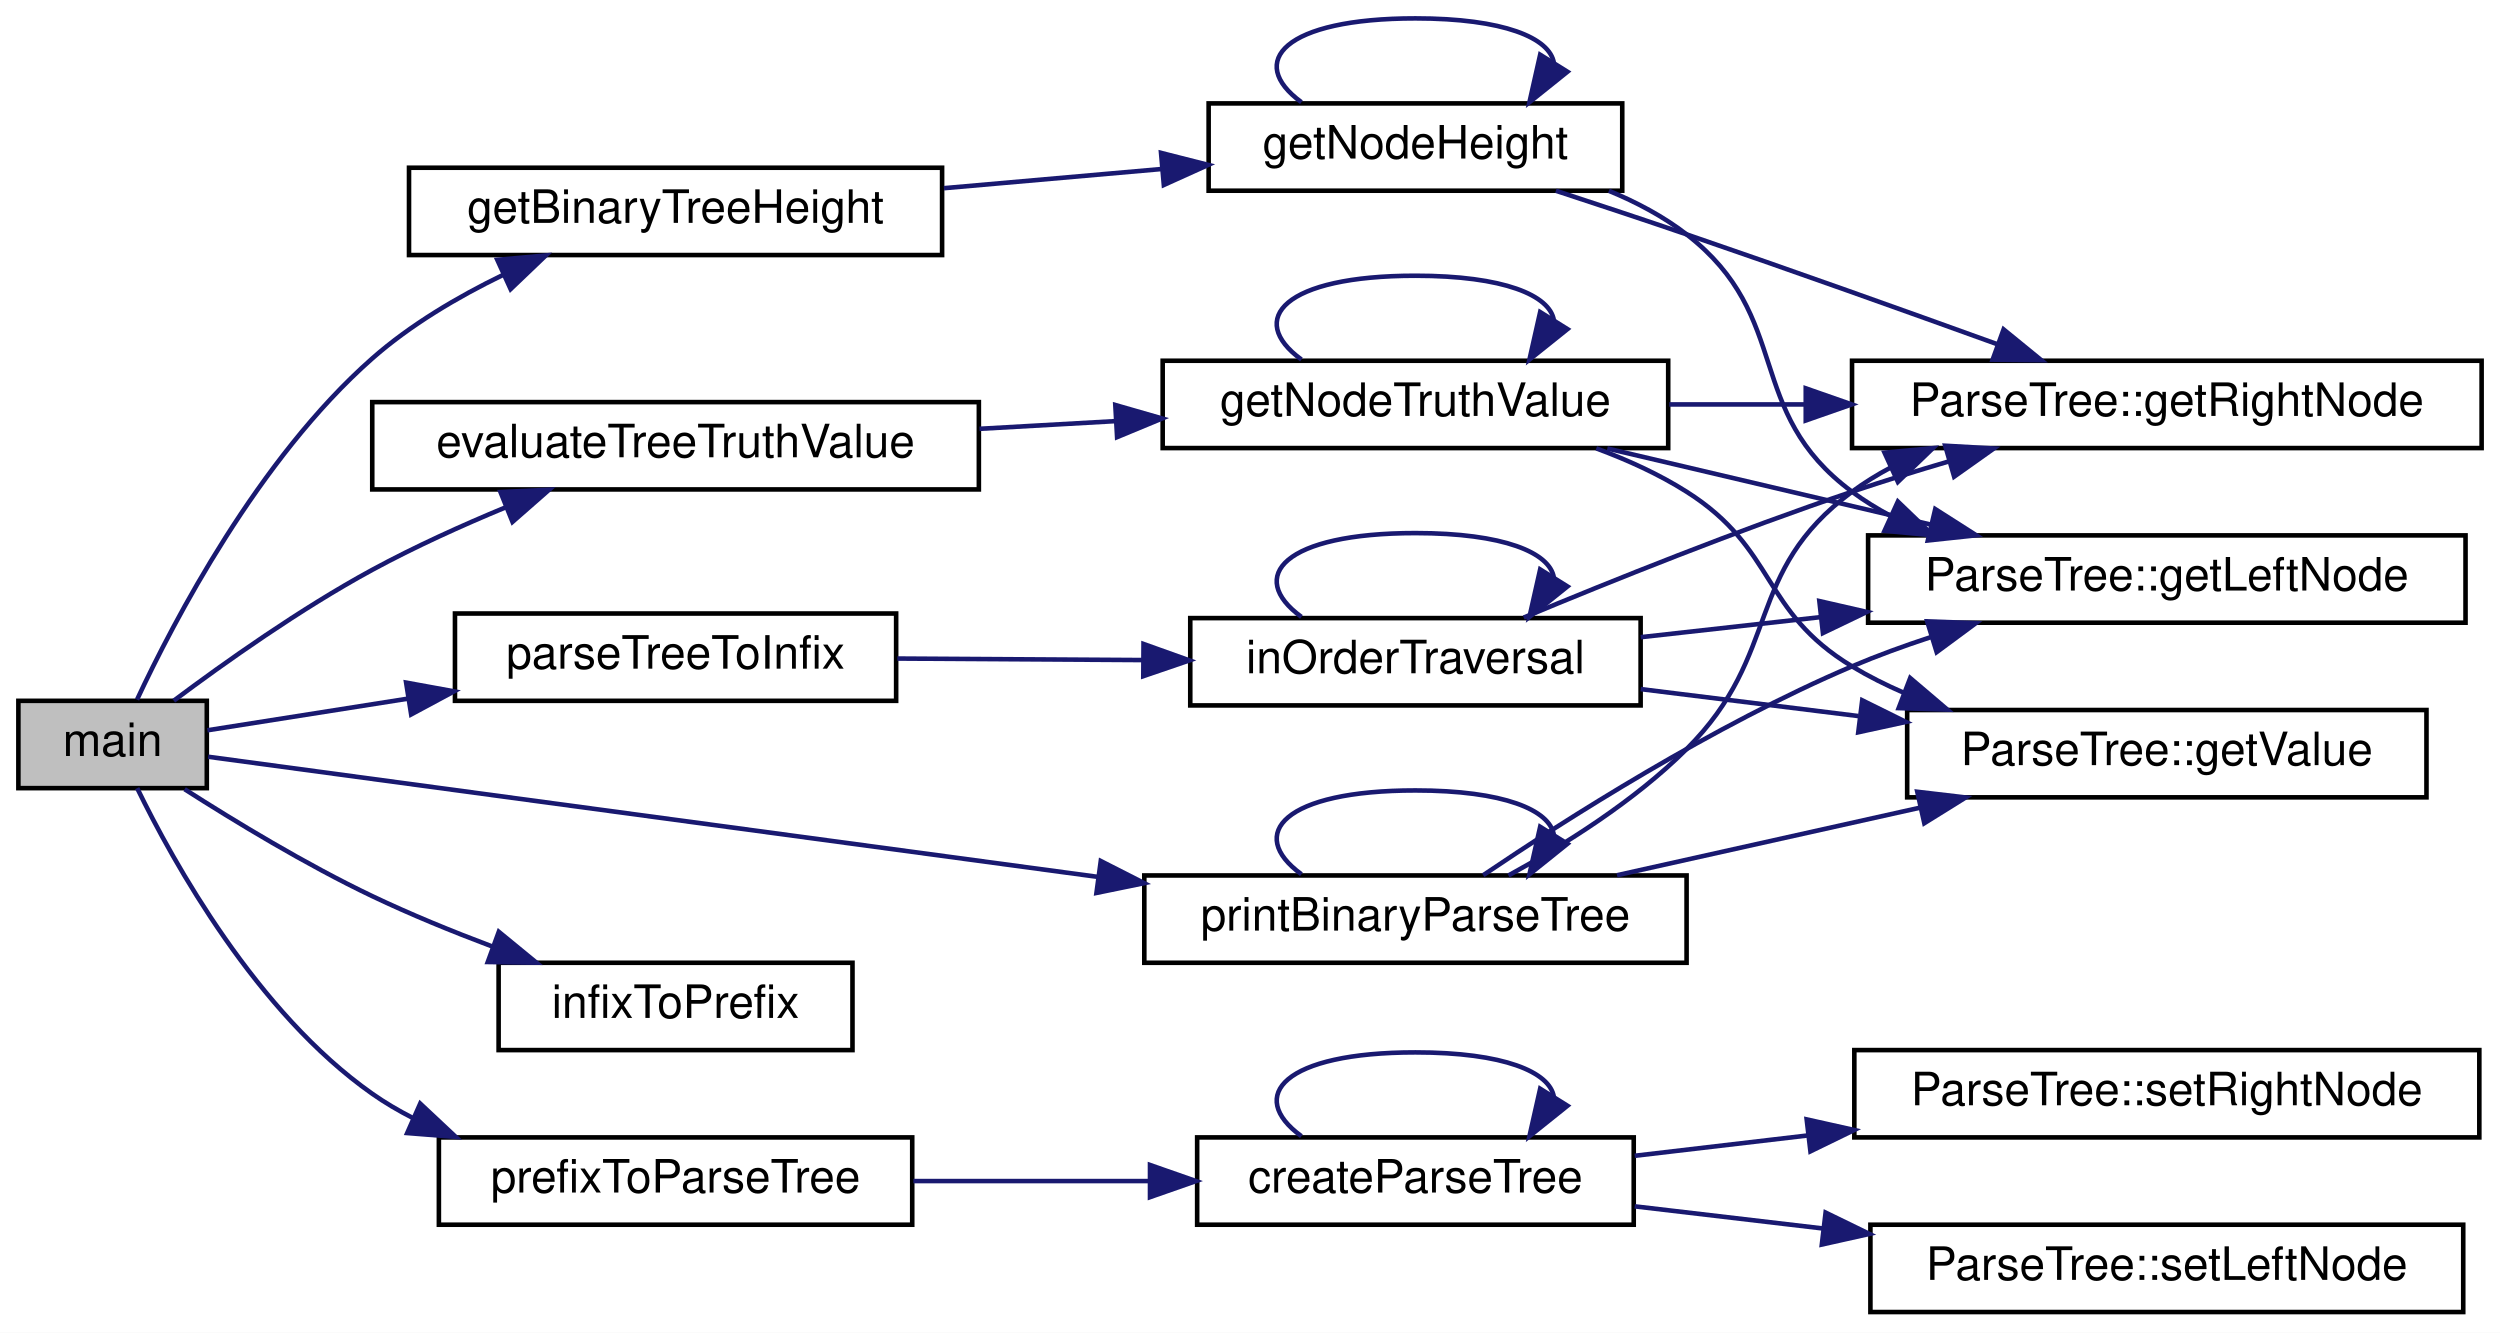
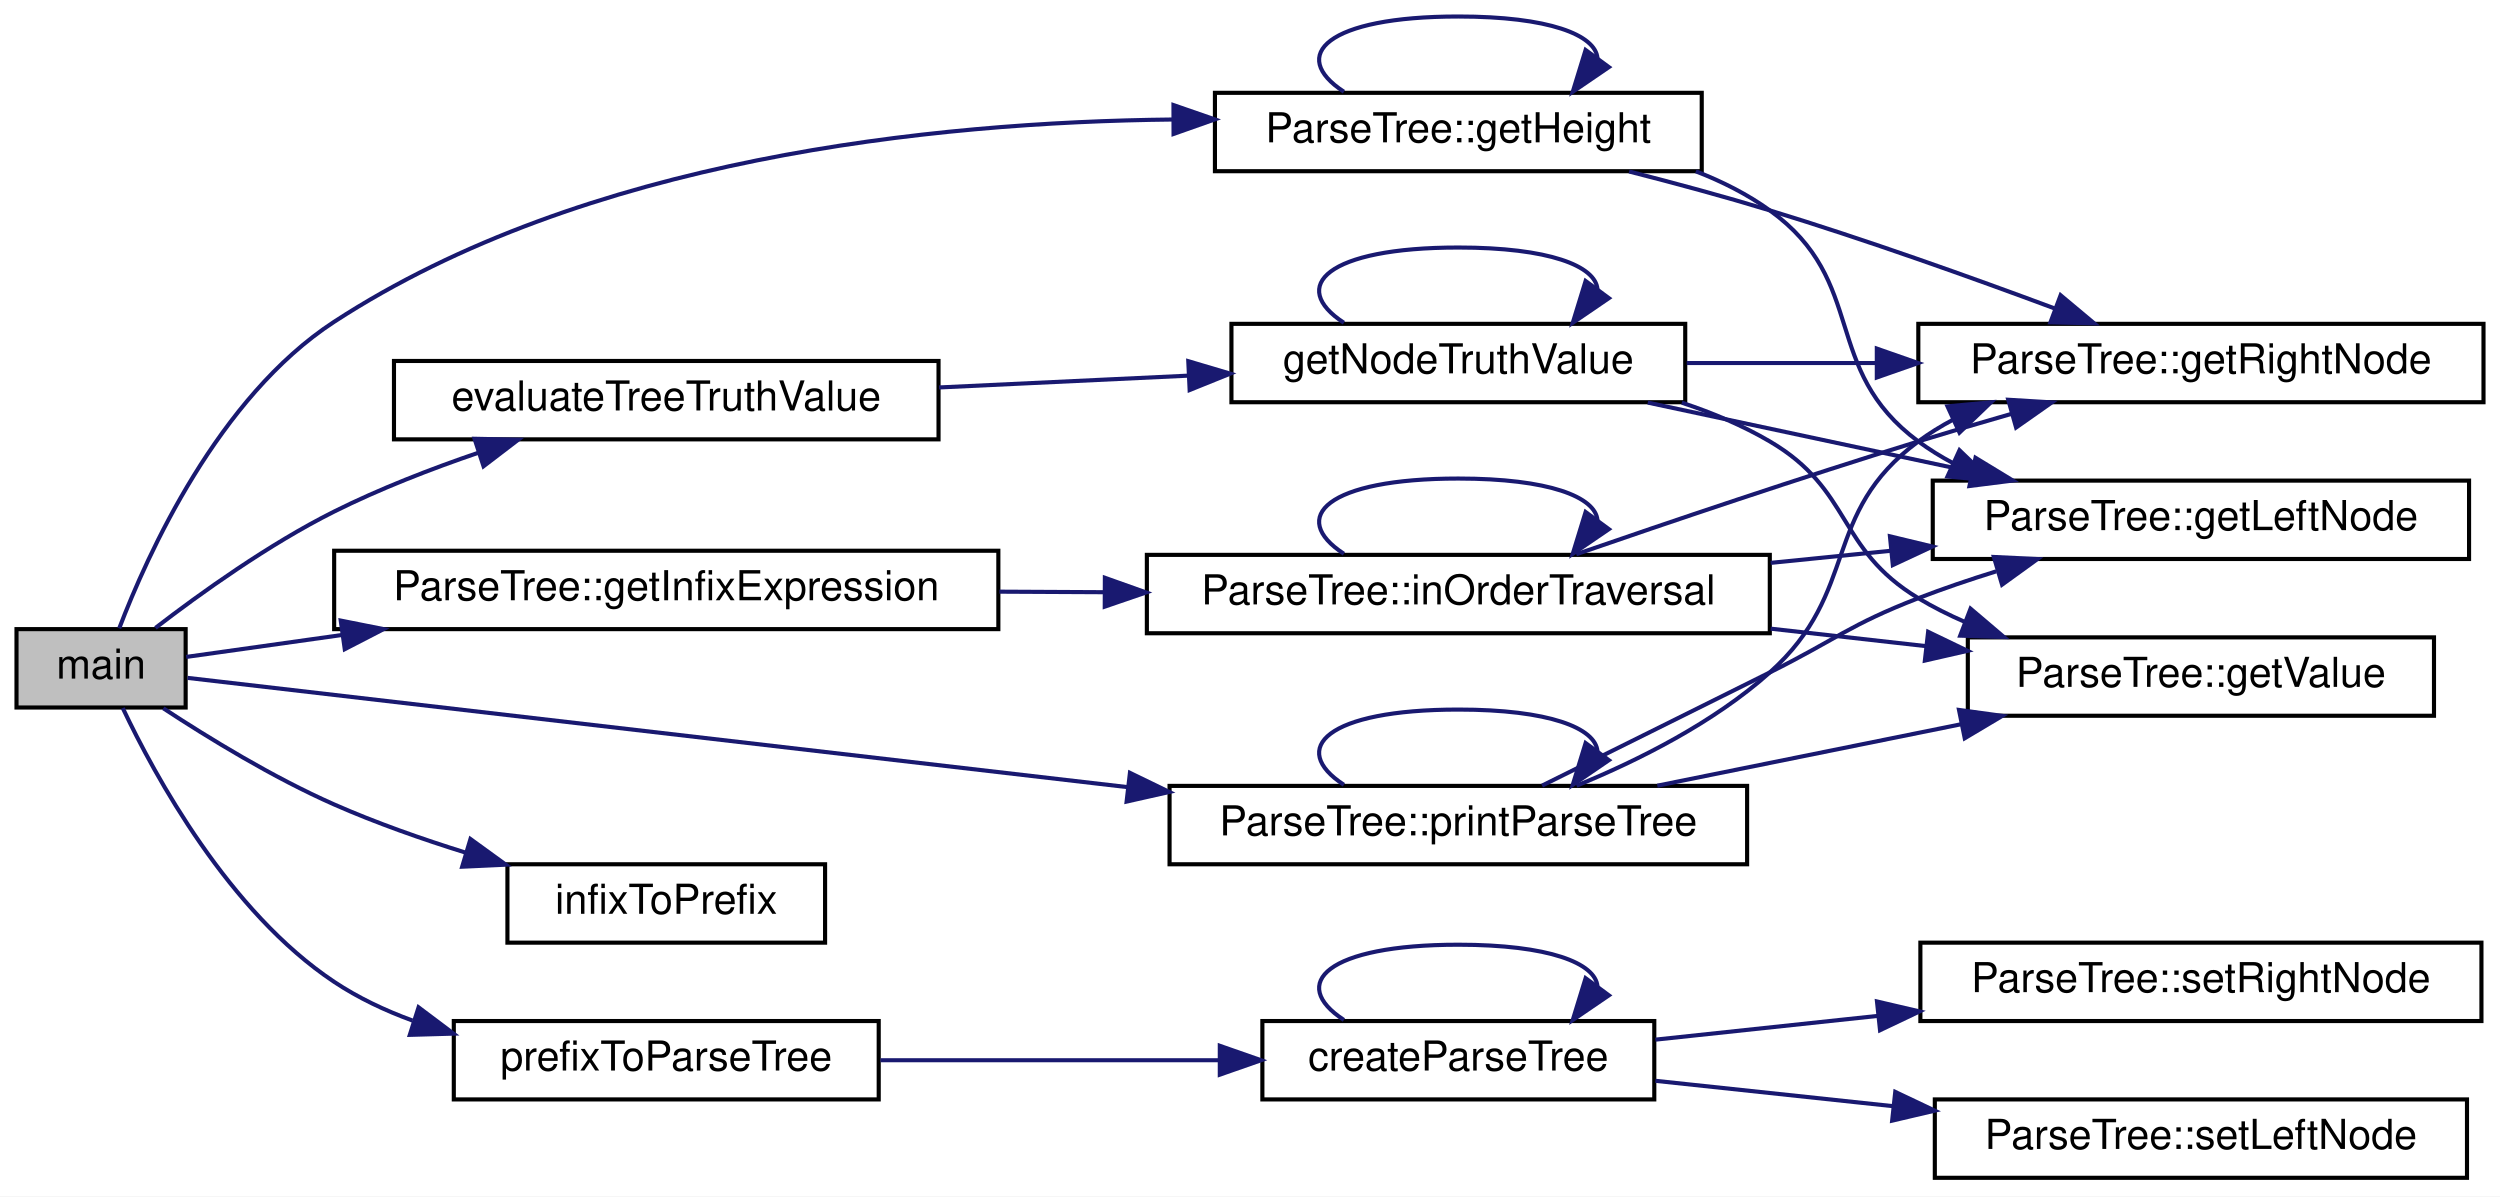
- <svg xmlns="http://www.w3.org/2000/svg" xmlns:xlink="http://www.w3.org/1999/xlink" width="544pt" height="290pt" viewBox="0.00 0.00 544.00 290.00">
+ <svg xmlns="http://www.w3.org/2000/svg" xmlns:xlink="http://www.w3.org/1999/xlink" width="606pt" height="290pt" viewBox="0.00 0.00 606.00 290.00">
  <g id="graph0" class="graph" transform="scale(1 1) rotate(0) translate(4 286)">
-     <polygon fill="white" stroke="none" points="-4,4 -4,-286 540,-286 540,4 -4,4" />
+     <polygon fill="white" stroke="none" points="-4,4 -4,-286 602,-286 602,4 -4,4" />
    <g id="node1" class="node">
      <g id="a_node1">
        <a xlink:title="Where the tasks are run.">
          <polygon fill="#bfbfbf" stroke="black" points="0,-114.5 0,-133.5 41,-133.5 41,-114.5 0,-114.5" />
          <text text-anchor="middle" x="20.5" y="-121.5" font-family="Helvetica,sans-Serif" font-size="10.00">main</text>
        </a>
      </g>
    </g>
    <g id="node2" class="node">
      <g id="a_node2">
-         <a xlink:href="tree_8cpp.html#a25643aa8241f085240d87644329f4656" target="_top" xlink:title="Evaluates the truth value of a given parse tree.">
-           <polygon fill="white" stroke="black" points="77,-179.5 77,-198.5 209,-198.5 209,-179.5 77,-179.5" />
-           <text text-anchor="middle" x="143" y="-186.5" font-family="Helvetica,sans-Serif" font-size="10.00">evaluateTreeTruthValue</text>
+         <a xlink:href="utils_8cpp.html#a25643aa8241f085240d87644329f4656" target="_top" xlink:title="Evaluates the truth value of a given parse tree.">
+           <polygon fill="white" stroke="black" points="91.5,-179.5 91.5,-198.5 223.5,-198.5 223.5,-179.5 91.5,-179.5" />
+           <text text-anchor="middle" x="157.5" y="-186.5" font-family="Helvetica,sans-Serif" font-size="10.00">evaluateTreeTruthValue</text>
        </a>
      </g>
    </g>
    <g id="edge1" class="edge">
-       <path fill="none" stroke="midnightblue" d="M33.81,-133.53C44.76,-141.73 61.4,-153.54 77,-162 86.18,-166.98 96.48,-171.65 106.13,-175.65" />
-       <polygon fill="midnightblue" stroke="midnightblue" points="104.91,-178.93 115.49,-179.43 107.52,-172.44 104.91,-178.93" />
+       <path fill="none" stroke="midnightblue" d="M33.68,-133.79C44.54,-142.15 61.13,-154.06 77,-162 88,-167.5 100.38,-172.31 112.05,-176.29" />
+       <polygon fill="midnightblue" stroke="midnightblue" points="111.03,-179.64 121.63,-179.42 113.21,-172.98 111.03,-179.64" />
    </g>
    <g id="node7" class="node">
      <g id="a_node7">
-         <a xlink:href="tree_8cpp.html#ad2f6a97c53f57d91543d4af711c0cfd0" target="_top" xlink:title="Calculate the height of the binary tree recursively.">
-           <polygon fill="white" stroke="black" points="85,-230.5 85,-249.5 201,-249.5 201,-230.5 85,-230.5" />
-           <text text-anchor="middle" x="143" y="-237.5" font-family="Helvetica,sans-Serif" font-size="10.00">getBinaryTreeHeight</text>
+         <a xlink:href="classParseTree.html#aa09112584a4aa46f867f38fe48179954" target="_top" xlink:title="Calculate the height of the binary tree recursively.">
+           <polygon fill="white" stroke="black" points="290.5,-244.5 290.5,-263.5 408.5,-263.5 408.5,-244.5 290.5,-244.5" />
+           <text text-anchor="middle" x="349.5" y="-251.5" font-family="Helvetica,sans-Serif" font-size="10.00">ParseTree::getHeight</text>
        </a>
      </g>
    </g>
    <g id="edge7" class="edge">
-       <path fill="none" stroke="midnightblue" d="M25.82,-133.76C33.77,-150.78 52.21,-186.16 77,-208 85.3,-215.31 95.56,-221.37 105.46,-226.18" />
-       <polygon fill="midnightblue" stroke="midnightblue" points="104.21,-229.46 114.77,-230.41 107.11,-223.09 104.21,-229.46" />
-     </g>
-     <g id="node9" class="node">
-       <g id="a_node9">
-         <a xlink:href="conversions_8cpp.html#a32422df5e46274fb24a354222b40cea1" target="_top" xlink:title="Takes the infix formula given and converts into prefix formula.">
-           <polygon fill="white" stroke="black" points="104.5,-57.5 104.5,-76.5 181.5,-76.5 181.5,-57.5 104.5,-57.5" />
-           <text text-anchor="middle" x="143" y="-64.5" font-family="Helvetica,sans-Serif" font-size="10.00">infixToPrefix</text>
-         </a>
-       </g>
-     </g>
-     <g id="edge12" class="edge">
-       <path fill="none" stroke="midnightblue" d="M36.17,-114.27C47.13,-107.26 62.63,-97.85 77,-91 85.28,-87.05 94.4,-83.32 103.12,-80.04" />
-       <polygon fill="midnightblue" stroke="midnightblue" points="104.54,-83.24 112.73,-76.52 102.14,-76.67 104.54,-83.24" />
+       <path fill="none" stroke="midnightblue" d="M24.9,-133.69C31.72,-151.59 48.88,-189.68 77,-208 137.75,-247.57 221.79,-256.4 280.22,-257.03" />
+       <polygon fill="midnightblue" stroke="midnightblue" points="280.45,-260.53 290.46,-257.06 280.47,-253.53 280.45,-260.53" />
+     </g>
+     <g id="node8" class="node">
+       <g id="a_node8">
+         <a xlink:href="classParseTree.html#ad2561b779306154ebc3527b0ee1bb855" target="_top" xlink:title="Traverses the parse tree and return the infix formula.">
+           <polygon fill="white" stroke="black" points="77,-133.5 77,-152.5 238,-152.5 238,-133.5 77,-133.5" />
+           <text text-anchor="middle" x="157.5" y="-140.5" font-family="Helvetica,sans-Serif" font-size="10.00">ParseTree::getInfixExpression</text>
+         </a>
+       </g>
+     </g>
+     <g id="edge11" class="edge">
+       <path fill="none" stroke="midnightblue" d="M41.13,-126.76C51.43,-128.21 64.79,-130.09 78.75,-132.06" />
+       <polygon fill="midnightblue" stroke="midnightblue" points="78.59,-135.57 88.98,-133.5 79.57,-128.64 78.59,-135.57" />
    </g>
    <g id="node10" class="node">
      <g id="a_node10">
-         <a xlink:href="tree_8cpp.html#abbc27d85ce3224d78c8b59f4744f76f5" target="_top" xlink:title="Traverses the parse tree and return the infix formula.">
-           <polygon fill="white" stroke="black" points="95,-133.5 95,-152.5 191,-152.5 191,-133.5 95,-133.5" />
-           <text text-anchor="middle" x="143" y="-140.5" font-family="Helvetica,sans-Serif" font-size="10.00">parseTreeToInfix</text>
-         </a>
-       </g>
-     </g>
-     <g id="edge13" class="edge">
-       <path fill="none" stroke="midnightblue" d="M41.13,-127.09C53.05,-128.98 68.96,-131.48 84.6,-133.95" />
-       <polygon fill="midnightblue" stroke="midnightblue" points="84.37,-137.46 94.8,-135.56 85.47,-130.54 84.37,-137.46" />
-     </g>
-     <g id="node12" class="node">
-       <g id="a_node12">
-         <a xlink:href="tree_8cpp.html#a9f774923275158a677269871dc4dda65" target="_top" xlink:title="Takes in a prefix formula and converts it into a rooted binary parse tree.">
-           <polygon fill="white" stroke="black" points="91.5,-19.5 91.5,-38.5 194.5,-38.5 194.5,-19.5 91.5,-19.5" />
-           <text text-anchor="middle" x="143" y="-26.5" font-family="Helvetica,sans-Serif" font-size="10.00">prefixToParseTree</text>
-         </a>
-       </g>
-     </g>
-     <g id="edge19" class="edge">
-       <path fill="none" stroke="midnightblue" d="M25.85,-114.5C33.71,-98.36 51.86,-65.65 77,-48 79.74,-46.07 82.68,-44.34 85.73,-42.78" />
-       <polygon fill="midnightblue" stroke="midnightblue" points="87.44,-45.86 95.17,-38.61 84.61,-39.45 87.44,-45.86" />
-     </g>
-     <g id="node16" class="node">
-       <g id="a_node16">
-         <a xlink:href="tree_8cpp.html#a705609245a7281d7c1186f2097e53427" target="_top" xlink:title="Prints the binary tree.">
-           <polygon fill="white" stroke="black" points="245,-76.5 245,-95.5 363,-95.5 363,-76.5 245,-76.5" />
-           <text text-anchor="middle" x="304" y="-83.5" font-family="Helvetica,sans-Serif" font-size="10.00">printBinaryParseTree</text>
-         </a>
-       </g>
-     </g>
-     <g id="edge24" class="edge">
-       <path fill="none" stroke="midnightblue" d="M41.29,-121.33C80.91,-115.98 171.58,-103.74 235.03,-95.17" />
-       <polygon fill="midnightblue" stroke="midnightblue" points="235.53,-98.64 244.97,-93.83 234.59,-91.7 235.53,-98.64" />
+         <a xlink:href="conversions_8cpp.html#a32422df5e46274fb24a354222b40cea1" target="_top" xlink:title="Takes the infix formula given and converts into prefix formula.">
+           <polygon fill="white" stroke="black" points="119,-57.5 119,-76.5 196,-76.5 196,-57.5 119,-57.5" />
+           <text text-anchor="middle" x="157.5" y="-64.5" font-family="Helvetica,sans-Serif" font-size="10.00">infixToPrefix</text>
+         </a>
+       </g>
+     </g>
+     <g id="edge17" class="edge">
+       <path fill="none" stroke="midnightblue" d="M35.59,-114.31C46.51,-107.13 62.23,-97.51 77,-91 87.1,-86.55 98.27,-82.62 108.97,-79.29" />
+       <polygon fill="midnightblue" stroke="midnightblue" points="110.04,-82.62 118.61,-76.4 108.03,-75.91 110.04,-82.62" />
+     </g>
+     <g id="node11" class="node">
+       <g id="a_node11">
+         <a xlink:href="conversions_8cpp.html#a9f774923275158a677269871dc4dda65" target="_top" xlink:title="Takes in a prefix formula and converts it into a rooted binary parse tree.">
+           <polygon fill="white" stroke="black" points="106,-19.5 106,-38.5 209,-38.5 209,-19.5 106,-19.5" />
+           <text text-anchor="middle" x="157.5" y="-26.5" font-family="Helvetica,sans-Serif" font-size="10.00">prefixToParseTree</text>
+         </a>
+       </g>
+     </g>
+     <g id="edge18" class="edge">
+       <path fill="none" stroke="midnightblue" d="M25.76,-114.36C33.49,-98.03 51.43,-65.02 77,-48 82.79,-44.14 89.29,-41.07 96,-38.61" />
+       <polygon fill="midnightblue" stroke="midnightblue" points="97.46,-41.82 105.93,-35.45 95.34,-35.15 97.46,-41.82" />
+     </g>
+     <g id="node15" class="node">
+       <g id="a_node15">
+         <a xlink:href="classParseTree.html#a7c0dd4173a68c9f9f8aa13fae399f4b0" target="_top" xlink:title="Prints the binary tree.">
+           <polygon fill="white" stroke="black" points="279.5,-76.5 279.5,-95.5 419.5,-95.5 419.5,-76.5 279.5,-76.5" />
+           <text text-anchor="middle" x="349.5" y="-83.5" font-family="Helvetica,sans-Serif" font-size="10.00">ParseTree::printParseTree</text>
+         </a>
+       </g>
+     </g>
+     <g id="edge23" class="edge">
+       <path fill="none" stroke="midnightblue" d="M41.46,-121.68C85.72,-116.54 194.11,-103.94 269.48,-95.18" />
+       <polygon fill="midnightblue" stroke="midnightblue" points="269.9,-98.66 279.43,-94.03 269.09,-91.7 269.9,-98.66" />
    </g>
    <g id="node3" class="node">
      <g id="a_node3">
-         <a xlink:href="tree_8cpp.html#aa0c28b938620dfeec544e2f97d6d04ea" target="_top" xlink:title="Gets the truth value of a given node.">
-           <polygon fill="white" stroke="black" points="249,-188.5 249,-207.5 359,-207.5 359,-188.5 249,-188.5" />
-           <text text-anchor="middle" x="304" y="-195.5" font-family="Helvetica,sans-Serif" font-size="10.00">getNodeTruthValue</text>
+         <a xlink:href="utils_8cpp.html#aa0c28b938620dfeec544e2f97d6d04ea" target="_top" xlink:title="Gets the truth value of a given node.">
+           <polygon fill="white" stroke="black" points="294.5,-188.5 294.5,-207.5 404.5,-207.5 404.5,-188.5 294.5,-188.5" />
+           <text text-anchor="middle" x="349.5" y="-195.5" font-family="Helvetica,sans-Serif" font-size="10.00">getNodeTruthValue</text>
        </a>
      </g>
    </g>
    <g id="edge2" class="edge">
-       <path fill="none" stroke="midnightblue" d="M209.13,-192.69C218.93,-193.24 229.04,-193.81 238.82,-194.37" />
-       <polygon fill="midnightblue" stroke="midnightblue" points="238.69,-197.87 248.87,-194.94 239.08,-190.88 238.69,-197.87" />
+       <path fill="none" stroke="midnightblue" d="M223.62,-192.08C243.2,-193.01 264.66,-194.03 284.18,-194.95" />
+       <polygon fill="midnightblue" stroke="midnightblue" points="284.04,-198.45 294.2,-195.43 284.37,-191.46 284.04,-198.45" />
    </g>
    <g id="edge4" class="edge">
-       <path fill="none" stroke="midnightblue" d="M279.19,-207.76C267.11,-216.57 275.38,-226 304,-226 323.23,-226 333.27,-221.74 334.13,-216.27" />
-       <polygon fill="midnightblue" stroke="midnightblue" points="337.08,-214.39 328.81,-207.76 331.14,-218.09 337.08,-214.39" />
+       <path fill="none" stroke="midnightblue" d="M321.76,-207.76C308.26,-216.57 317.51,-226 349.5,-226 371.49,-226 382.74,-221.54 383.23,-215.89" />
+       <polygon fill="midnightblue" stroke="midnightblue" points="385.99,-213.73 377.24,-207.76 380.35,-217.88 385.99,-213.73" />
    </g>
    <g id="node4" class="node">
      <g id="a_node4">
        <a xlink:href="classParseTree.html#ae1cb6829644917b9437f28a08b1e60a1" target="_top" xlink:title="Get the left node when a node is given.">
-           <polygon fill="white" stroke="black" points="402.5,-150.5 402.5,-169.5 532.5,-169.5 532.5,-150.5 402.5,-150.5" />
-           <text text-anchor="middle" x="467.5" y="-157.5" font-family="Helvetica,sans-Serif" font-size="10.00">ParseTree::getLeftNode</text>
+           <polygon fill="white" stroke="black" points="464.5,-150.5 464.5,-169.5 594.5,-169.5 594.5,-150.5 464.5,-150.5" />
+           <text text-anchor="middle" x="529.5" y="-157.5" font-family="Helvetica,sans-Serif" font-size="10.00">ParseTree::getLeftNode</text>
        </a>
      </g>
    </g>
    <g id="edge3" class="edge">
-       <path fill="none" stroke="midnightblue" d="M345.75,-188.41C367.16,-183.37 393.59,-177.16 416.25,-171.82" />
-       <polygon fill="midnightblue" stroke="midnightblue" points="417.11,-175.22 426.04,-169.52 415.5,-168.4 417.11,-175.22" />
+       <path fill="none" stroke="midnightblue" d="M395.42,-188.41C419.33,-183.31 448.92,-176.99 474.12,-171.61" />
+       <polygon fill="midnightblue" stroke="midnightblue" points="474.86,-175.03 483.91,-169.52 473.4,-168.19 474.86,-175.03" />
    </g>
    <g id="node5" class="node">
      <g id="a_node5">
        <a xlink:href="classParseTree.html#a101193b71bc7e02d051dd73e6f079aa1" target="_top" xlink:title="Get the right node when a node is given.">
-           <polygon fill="white" stroke="black" points="399,-188.5 399,-207.5 536,-207.5 536,-188.5 399,-188.5" />
-           <text text-anchor="middle" x="467.5" y="-195.5" font-family="Helvetica,sans-Serif" font-size="10.00">ParseTree::getRightNode</text>
+           <polygon fill="white" stroke="black" points="461,-188.5 461,-207.5 598,-207.5 598,-188.5 461,-188.5" />
+           <text text-anchor="middle" x="529.5" y="-195.5" font-family="Helvetica,sans-Serif" font-size="10.00">ParseTree::getRightNode</text>
        </a>
      </g>
    </g>
    <g id="edge5" class="edge">
-       <path fill="none" stroke="midnightblue" d="M359.23,-198C368.68,-198 378.68,-198 388.62,-198" />
-       <polygon fill="midnightblue" stroke="midnightblue" points="388.93,-201.5 398.93,-198 388.93,-194.5 388.93,-201.5" />
+       <path fill="none" stroke="midnightblue" d="M404.87,-198C419.38,-198 435.35,-198 450.84,-198" />
+       <polygon fill="midnightblue" stroke="midnightblue" points="450.94,-201.5 460.94,-198 450.94,-194.5 450.94,-201.5" />
    </g>
    <g id="node6" class="node">
      <g id="a_node6">
        <a xlink:href="classParseTree.html#a816af779bb7d32b6ab6e513cf69648a4" target="_top" xlink:title="Get the value of the node.">
-           <polygon fill="white" stroke="black" points="411,-112.5 411,-131.5 524,-131.5 524,-112.5 411,-112.5" />
-           <text text-anchor="middle" x="467.5" y="-119.5" font-family="Helvetica,sans-Serif" font-size="10.00">ParseTree::getValue</text>
+           <polygon fill="white" stroke="black" points="473,-112.5 473,-131.5 586,-131.5 586,-112.5 473,-112.5" />
+           <text text-anchor="middle" x="529.5" y="-119.5" font-family="Helvetica,sans-Serif" font-size="10.00">ParseTree::getValue</text>
        </a>
      </g>
    </g>
    <g id="edge6" class="edge">
-       <path fill="none" stroke="midnightblue" d="M343.35,-188.43C350.17,-185.91 357,-182.8 363,-179 382.66,-166.55 379.09,-153.03 399,-141 402.58,-138.84 406.41,-136.92 410.36,-135.21" />
-       <polygon fill="midnightblue" stroke="midnightblue" points="411.66,-138.46 419.74,-131.59 409.15,-131.92 411.66,-138.46" />
-     </g>
-     <g id="node8" class="node">
-       <g id="a_node8">
-         <a xlink:href="tree_8cpp.html#a8ccf3ee7a8689bad9852e920cba297af" target="_top" xlink:title="Get the max height of the node.">
-           <polygon fill="white" stroke="black" points="259,-244.5 259,-263.5 349,-263.5 349,-244.5 259,-244.5" />
-           <text text-anchor="middle" x="304" y="-251.5" font-family="Helvetica,sans-Serif" font-size="10.00">getNodeHeight</text>
-         </a>
-       </g>
+       <path fill="none" stroke="midnightblue" d="M403.67,-188.39C411.11,-185.93 418.44,-182.85 425,-179 445.06,-167.22 441.09,-153.03 461,-141 464.58,-138.84 468.41,-136.92 472.36,-135.21" />
+       <polygon fill="midnightblue" stroke="midnightblue" points="473.66,-138.46 481.74,-131.59 471.15,-131.92 473.66,-138.46" />
+     </g>
+     <g id="edge9" class="edge">
+       <path fill="none" stroke="midnightblue" d="M407.07,-244.47C413.44,-242.01 419.59,-238.9 425,-235 449,-217.7 437.21,-196.6 461,-179 463.64,-177.05 466.48,-175.29 469.44,-173.72" />
+       <polygon fill="midnightblue" stroke="midnightblue" points="470.98,-176.86 478.61,-169.52 468.07,-170.5 470.98,-176.86" />
+     </g>
+     <g id="edge10" class="edge">
+       <path fill="none" stroke="midnightblue" d="M390.9,-244.43C402.01,-241.6 414.02,-238.35 425,-235 448.26,-227.89 474.02,-218.69 494.02,-211.24" />
+       <polygon fill="midnightblue" stroke="midnightblue" points="495.49,-214.43 503.62,-207.63 493.03,-207.87 495.49,-214.43" />
    </g>
    <g id="edge8" class="edge">
-       <path fill="none" stroke="midnightblue" d="M201.4,-245.05C216.8,-246.41 233.39,-247.87 248.62,-249.21" />
-       <polygon fill="midnightblue" stroke="midnightblue" points="248.64,-252.73 258.91,-250.12 249.25,-245.75 248.64,-252.73" />
-     </g>
-     <g id="edge9" class="edge">
-       <path fill="none" stroke="midnightblue" d="M346.09,-244.48C352.11,-242 357.97,-238.89 363,-235 386.41,-216.91 375.21,-196.6 399,-179 401.64,-177.05 404.48,-175.29 407.44,-173.72" />
-       <polygon fill="midnightblue" stroke="midnightblue" points="408.98,-176.86 416.61,-169.52 406.07,-170.5 408.98,-176.86" />
-     </g>
-     <g id="edge11" class="edge">
-       <path fill="none" stroke="midnightblue" d="M334.56,-244.49C343.69,-241.5 353.78,-238.16 363,-235 385.55,-227.28 410.73,-218.28 430.61,-211.1" />
-       <polygon fill="midnightblue" stroke="midnightblue" points="431.98,-214.32 440.19,-207.62 429.6,-207.74 431.98,-214.32" />
-     </g>
-     <g id="edge10" class="edge">
-       <path fill="none" stroke="midnightblue" d="M279.19,-263.76C267.11,-272.57 275.38,-282 304,-282 323.23,-282 333.27,-277.74 334.13,-272.27" />
-       <polygon fill="midnightblue" stroke="midnightblue" points="337.08,-270.39 328.81,-263.76 331.14,-274.09 337.08,-270.39" />
-     </g>
-     <g id="node11" class="node">
-       <g id="a_node11">
-         <a xlink:href="tree_8cpp.html#aa2112d5255c2ad249f275f84a5c02181" target="_top" xlink:title="Utility method which traverses the tree in in-order manner.">
-           <polygon fill="white" stroke="black" points="255,-132.5 255,-151.5 353,-151.5 353,-132.5 255,-132.5" />
-           <text text-anchor="middle" x="304" y="-139.5" font-family="Helvetica,sans-Serif" font-size="10.00">inOrderTraversal</text>
-         </a>
-       </g>
+       <path fill="none" stroke="midnightblue" d="M321.76,-263.76C308.26,-272.57 317.51,-282 349.5,-282 371.49,-282 382.74,-277.54 383.23,-271.89" />
+       <polygon fill="midnightblue" stroke="midnightblue" points="385.99,-269.73 377.24,-263.76 380.35,-273.88 385.99,-269.73" />
+     </g>
+     <g id="node9" class="node">
+       <g id="a_node9">
+         <a xlink:href="classParseTree.html#a434c3422fae323882805bd4109f06ba0" target="_top" xlink:title="Utility method which traverses the tree in in-order manner.">
+           <polygon fill="white" stroke="black" points="274,-132.5 274,-151.5 425,-151.5 425,-132.5 274,-132.5" />
+           <text text-anchor="middle" x="349.5" y="-139.5" font-family="Helvetica,sans-Serif" font-size="10.00">ParseTree::inOrderTraversal</text>
+         </a>
+       </g>
+     </g>
+     <g id="edge12" class="edge">
+       <path fill="none" stroke="midnightblue" d="M238.25,-142.58C246.63,-142.54 255.16,-142.49 263.59,-142.45" />
+       <polygon fill="midnightblue" stroke="midnightblue" points="263.82,-145.95 273.81,-142.39 263.79,-138.95 263.82,-145.95" />
+     </g>
+     <g id="edge13" class="edge">
+       <path fill="none" stroke="midnightblue" d="M425.21,-149.56C434.89,-150.53 444.79,-151.54 454.46,-152.51" />
+       <polygon fill="midnightblue" stroke="midnightblue" points="454.12,-156 464.42,-153.52 454.82,-149.03 454.12,-156" />
    </g>
    <g id="edge14" class="edge">
-       <path fill="none" stroke="midnightblue" d="M191.27,-142.7C208.03,-142.6 227.09,-142.48 244.66,-142.37" />
-       <polygon fill="midnightblue" stroke="midnightblue" points="244.83,-145.87 254.81,-142.3 244.78,-138.87 244.83,-145.87" />
+       <path fill="none" stroke="midnightblue" d="M378.08,-151.65C400.36,-159.35 432.58,-170.25 461,-179 468.28,-181.24 476.04,-183.52 483.6,-185.69" />
+       <polygon fill="midnightblue" stroke="midnightblue" points="482.8,-189.1 493.37,-188.46 484.7,-182.37 482.8,-189.1" />
    </g>
    <g id="edge15" class="edge">
-       <path fill="none" stroke="midnightblue" d="M353.02,-147.35C365.32,-148.72 378.84,-150.23 392.12,-151.71" />
-       <polygon fill="midnightblue" stroke="midnightblue" points="391.89,-155.21 402.22,-152.84 392.67,-148.25 391.89,-155.21" />
+       <path fill="none" stroke="midnightblue" d="M425.21,-133.61C437.7,-132.2 450.57,-130.76 462.81,-129.38" />
+       <polygon fill="midnightblue" stroke="midnightblue" points="463.38,-132.84 472.92,-128.24 462.59,-125.88 463.38,-132.84" />
    </g>
    <g id="edge16" class="edge">
-       <path fill="none" stroke="midnightblue" d="M327.56,-151.62C346.45,-159.5 374.23,-170.66 399,-179 405.82,-181.3 413.09,-183.55 420.24,-185.65" />
-       <polygon fill="midnightblue" stroke="midnightblue" points="419.28,-189.01 429.86,-188.41 421.22,-182.28 419.28,-189.01" />
-     </g>
-     <g id="edge17" class="edge">
-       <path fill="none" stroke="midnightblue" d="M353.02,-136.05C367.89,-134.21 384.55,-132.15 400.42,-130.18" />
-       <polygon fill="midnightblue" stroke="midnightblue" points="401.22,-133.61 410.71,-128.91 400.36,-126.66 401.22,-133.61" />
-     </g>
-     <g id="edge18" class="edge">
-       <path fill="none" stroke="midnightblue" d="M279.19,-151.76C267.11,-160.57 275.38,-170 304,-170 323.23,-170 333.27,-165.74 334.13,-160.27" />
-       <polygon fill="midnightblue" stroke="midnightblue" points="337.08,-158.39 328.81,-151.76 331.14,-162.09 337.08,-158.39" />
+       <path fill="none" stroke="midnightblue" d="M321.76,-151.76C308.26,-160.57 317.51,-170 349.5,-170 371.49,-170 382.74,-165.54 383.23,-159.89" />
+       <polygon fill="midnightblue" stroke="midnightblue" points="385.99,-157.73 377.24,-151.76 380.35,-161.88 385.99,-157.73" />
+     </g>
+     <g id="node12" class="node">
+       <g id="a_node12">
+         <a xlink:href="utils_8cpp.html#ac3a144eab5f857eeb3aabaf201b57796" target="_top" xlink:title="Takes in start and end pointers and generates a binary tree recursively.">
+           <polygon fill="white" stroke="black" points="302,-19.5 302,-38.5 397,-38.5 397,-19.5 302,-19.5" />
+           <text text-anchor="middle" x="349.5" y="-26.5" font-family="Helvetica,sans-Serif" font-size="10.00">createParseTree</text>
+         </a>
+       </g>
+     </g>
+     <g id="edge19" class="edge">
+       <path fill="none" stroke="midnightblue" d="M209.42,-29C234.74,-29 265.44,-29 291.55,-29" />
+       <polygon fill="midnightblue" stroke="midnightblue" points="291.68,-32.5 301.68,-29 291.68,-25.5 291.68,-32.5" />
+     </g>
+     <g id="edge20" class="edge">
+       <path fill="none" stroke="midnightblue" d="M321.76,-38.76C308.26,-47.57 317.51,-57 349.5,-57 371.49,-57 382.74,-52.54 383.23,-46.89" />
+       <polygon fill="midnightblue" stroke="midnightblue" points="385.99,-44.73 377.24,-38.76 380.35,-48.88 385.99,-44.73" />
    </g>
    <g id="node13" class="node">
      <g id="a_node13">
-         <a xlink:href="tree_8cpp.html#ac3a144eab5f857eeb3aabaf201b57796" target="_top" xlink:title="Takes in start and end pointers and generates a binary tree recursively.">
-           <polygon fill="white" stroke="black" points="256.5,-19.5 256.5,-38.5 351.5,-38.5 351.5,-19.5 256.5,-19.5" />
-           <text text-anchor="middle" x="304" y="-26.5" font-family="Helvetica,sans-Serif" font-size="10.00">createParseTree</text>
-         </a>
-       </g>
-     </g>
-     <g id="edge20" class="edge">
-       <path fill="none" stroke="midnightblue" d="M194.75,-29C211.08,-29 229.28,-29 246.03,-29" />
-       <polygon fill="midnightblue" stroke="midnightblue" points="246.24,-32.5 256.24,-29 246.24,-25.5 246.24,-32.5" />
+         <a xlink:href="classParseTree.html#adf597d2ebd88e8275d7ac78b09d68ce4" target="_top" xlink:title="Set the left node of a given node.">
+           <polygon fill="white" stroke="black" points="465,-0.5 465,-19.5 594,-19.5 594,-0.5 465,-0.5" />
+           <text text-anchor="middle" x="529.5" y="-7.5" font-family="Helvetica,sans-Serif" font-size="10.00">ParseTree::setLeftNode</text>
+         </a>
+       </g>
    </g>
    <g id="edge21" class="edge">
-       <path fill="none" stroke="midnightblue" d="M279.19,-38.76C267.11,-47.57 275.38,-57 304,-57 323.23,-57 333.27,-52.74 334.13,-47.27" />
-       <polygon fill="midnightblue" stroke="midnightblue" points="337.08,-45.39 328.81,-38.76 331.14,-49.09 337.08,-45.39" />
+       <path fill="none" stroke="midnightblue" d="M397.27,-24.01C414.9,-22.13 435.41,-19.94 454.9,-17.86" />
+       <polygon fill="midnightblue" stroke="midnightblue" points="455.41,-21.32 464.98,-16.78 454.66,-14.36 455.41,-21.32" />
    </g>
    <g id="node14" class="node">
      <g id="a_node14">
-         <a xlink:href="classParseTree.html#adf597d2ebd88e8275d7ac78b09d68ce4" target="_top" xlink:title="Set the left node of a given node.">
-           <polygon fill="white" stroke="black" points="403,-0.5 403,-19.5 532,-19.5 532,-0.5 403,-0.5" />
-           <text text-anchor="middle" x="467.5" y="-7.5" font-family="Helvetica,sans-Serif" font-size="10.00">ParseTree::setLeftNode</text>
+         <a xlink:href="classParseTree.html#a0effbd955454ab1beec9940cd6631dba" target="_top" xlink:title="Set the right node of a given node.">
+           <polygon fill="white" stroke="black" points="461.5,-38.5 461.5,-57.5 597.5,-57.5 597.5,-38.5 461.5,-38.5" />
+           <text text-anchor="middle" x="529.5" y="-45.5" font-family="Helvetica,sans-Serif" font-size="10.00">ParseTree::setRightNode</text>
        </a>
      </g>
    </g>
    <g id="edge22" class="edge">
-       <path fill="none" stroke="midnightblue" d="M351.71,-23.5C364.53,-22 378.75,-20.32 392.69,-18.68" />
-       <polygon fill="midnightblue" stroke="midnightblue" points="393.25,-22.14 402.77,-17.5 392.43,-15.19 393.25,-22.14" />
-     </g>
-     <g id="node15" class="node">
-       <g id="a_node15">
-         <a xlink:href="classParseTree.html#a0effbd955454ab1beec9940cd6631dba" target="_top" xlink:title="Set the right node of a given node.">
-           <polygon fill="white" stroke="black" points="399.5,-38.5 399.5,-57.5 535.5,-57.5 535.5,-38.5 399.5,-38.5" />
-           <text text-anchor="middle" x="467.5" y="-45.5" font-family="Helvetica,sans-Serif" font-size="10.00">ParseTree::setRightNode</text>
-         </a>
-       </g>
-     </g>
-     <g id="edge23" class="edge">
-       <path fill="none" stroke="midnightblue" d="M351.71,-34.5C363.47,-35.88 376.41,-37.4 389.24,-38.91" />
-       <polygon fill="midnightblue" stroke="midnightblue" points="389.13,-42.42 399.47,-40.11 389.95,-35.47 389.13,-42.42" />
+       <path fill="none" stroke="midnightblue" d="M397.27,-33.99C413.78,-35.75 432.82,-37.79 451.18,-39.75" />
+       <polygon fill="midnightblue" stroke="midnightblue" points="450.98,-43.24 461.29,-40.83 451.72,-36.28 450.98,-43.24" />
+     </g>
+     <g id="edge24" class="edge">
+       <path fill="none" stroke="midnightblue" d="M369.8,-95.57C384.85,-103.03 406.26,-113.66 425,-123 441.01,-130.98 444.32,-134.55 461,-141 467.04,-143.33 473.48,-145.52 479.89,-147.51" />
+       <polygon fill="midnightblue" stroke="midnightblue" points="479.31,-150.99 489.89,-150.49 481.3,-144.28 479.31,-150.99" />
    </g>
    <g id="edge25" class="edge">
-       <path fill="none" stroke="midnightblue" d="M318.74,-95.56C336.55,-107.59 368.9,-128.21 399,-141 404.46,-143.32 410.28,-145.44 416.13,-147.36" />
-       <polygon fill="midnightblue" stroke="midnightblue" points="415.36,-150.79 425.94,-150.4 417.42,-144.1 415.36,-150.79" />
+       <path fill="none" stroke="midnightblue" d="M378.14,-95.54C393.18,-101.71 411.44,-110.86 425,-123 447.04,-142.74 437.21,-161.4 461,-179 463.64,-180.95 466.48,-182.71 469.44,-184.28" />
+       <polygon fill="midnightblue" stroke="midnightblue" points="468.07,-187.5 478.61,-188.48 470.98,-181.14 468.07,-187.5" />
    </g>
    <g id="edge26" class="edge">
-       <path fill="none" stroke="midnightblue" d="M324.24,-95.5C336.3,-102.09 351.66,-111.7 363,-123 383.96,-143.89 375.21,-161.4 399,-179 401.64,-180.95 404.48,-182.71 407.44,-184.28" />
-       <polygon fill="midnightblue" stroke="midnightblue" points="406.07,-187.5 416.61,-188.48 408.98,-181.14 406.07,-187.5" />
+       <path fill="none" stroke="midnightblue" d="M397.73,-95.55C420.35,-100.13 447.63,-105.64 471.4,-110.45" />
+       <polygon fill="midnightblue" stroke="midnightblue" points="470.86,-113.91 481.35,-112.47 472.25,-107.05 470.86,-113.91" />
    </g>
    <g id="edge27" class="edge">
-       <path fill="none" stroke="midnightblue" d="M347.86,-95.55C368.1,-100.07 392.46,-105.5 413.83,-110.26" />
-       <polygon fill="midnightblue" stroke="midnightblue" points="413.2,-113.71 423.73,-112.47 414.73,-106.87 413.2,-113.71" />
-     </g>
-     <g id="edge28" class="edge">
-       <path fill="none" stroke="midnightblue" d="M279.19,-95.76C267.11,-104.57 275.38,-114 304,-114 323.23,-114 333.27,-109.74 334.13,-104.27" />
-       <polygon fill="midnightblue" stroke="midnightblue" points="337.08,-102.39 328.81,-95.76 331.14,-106.09 337.08,-102.39" />
+       <path fill="none" stroke="midnightblue" d="M321.76,-95.76C308.26,-104.57 317.51,-114 349.5,-114 371.49,-114 382.74,-109.54 383.23,-103.89" />
+       <polygon fill="midnightblue" stroke="midnightblue" points="385.99,-101.73 377.24,-95.76 380.35,-105.88 385.99,-101.73" />
    </g>
  </g>
</svg>
